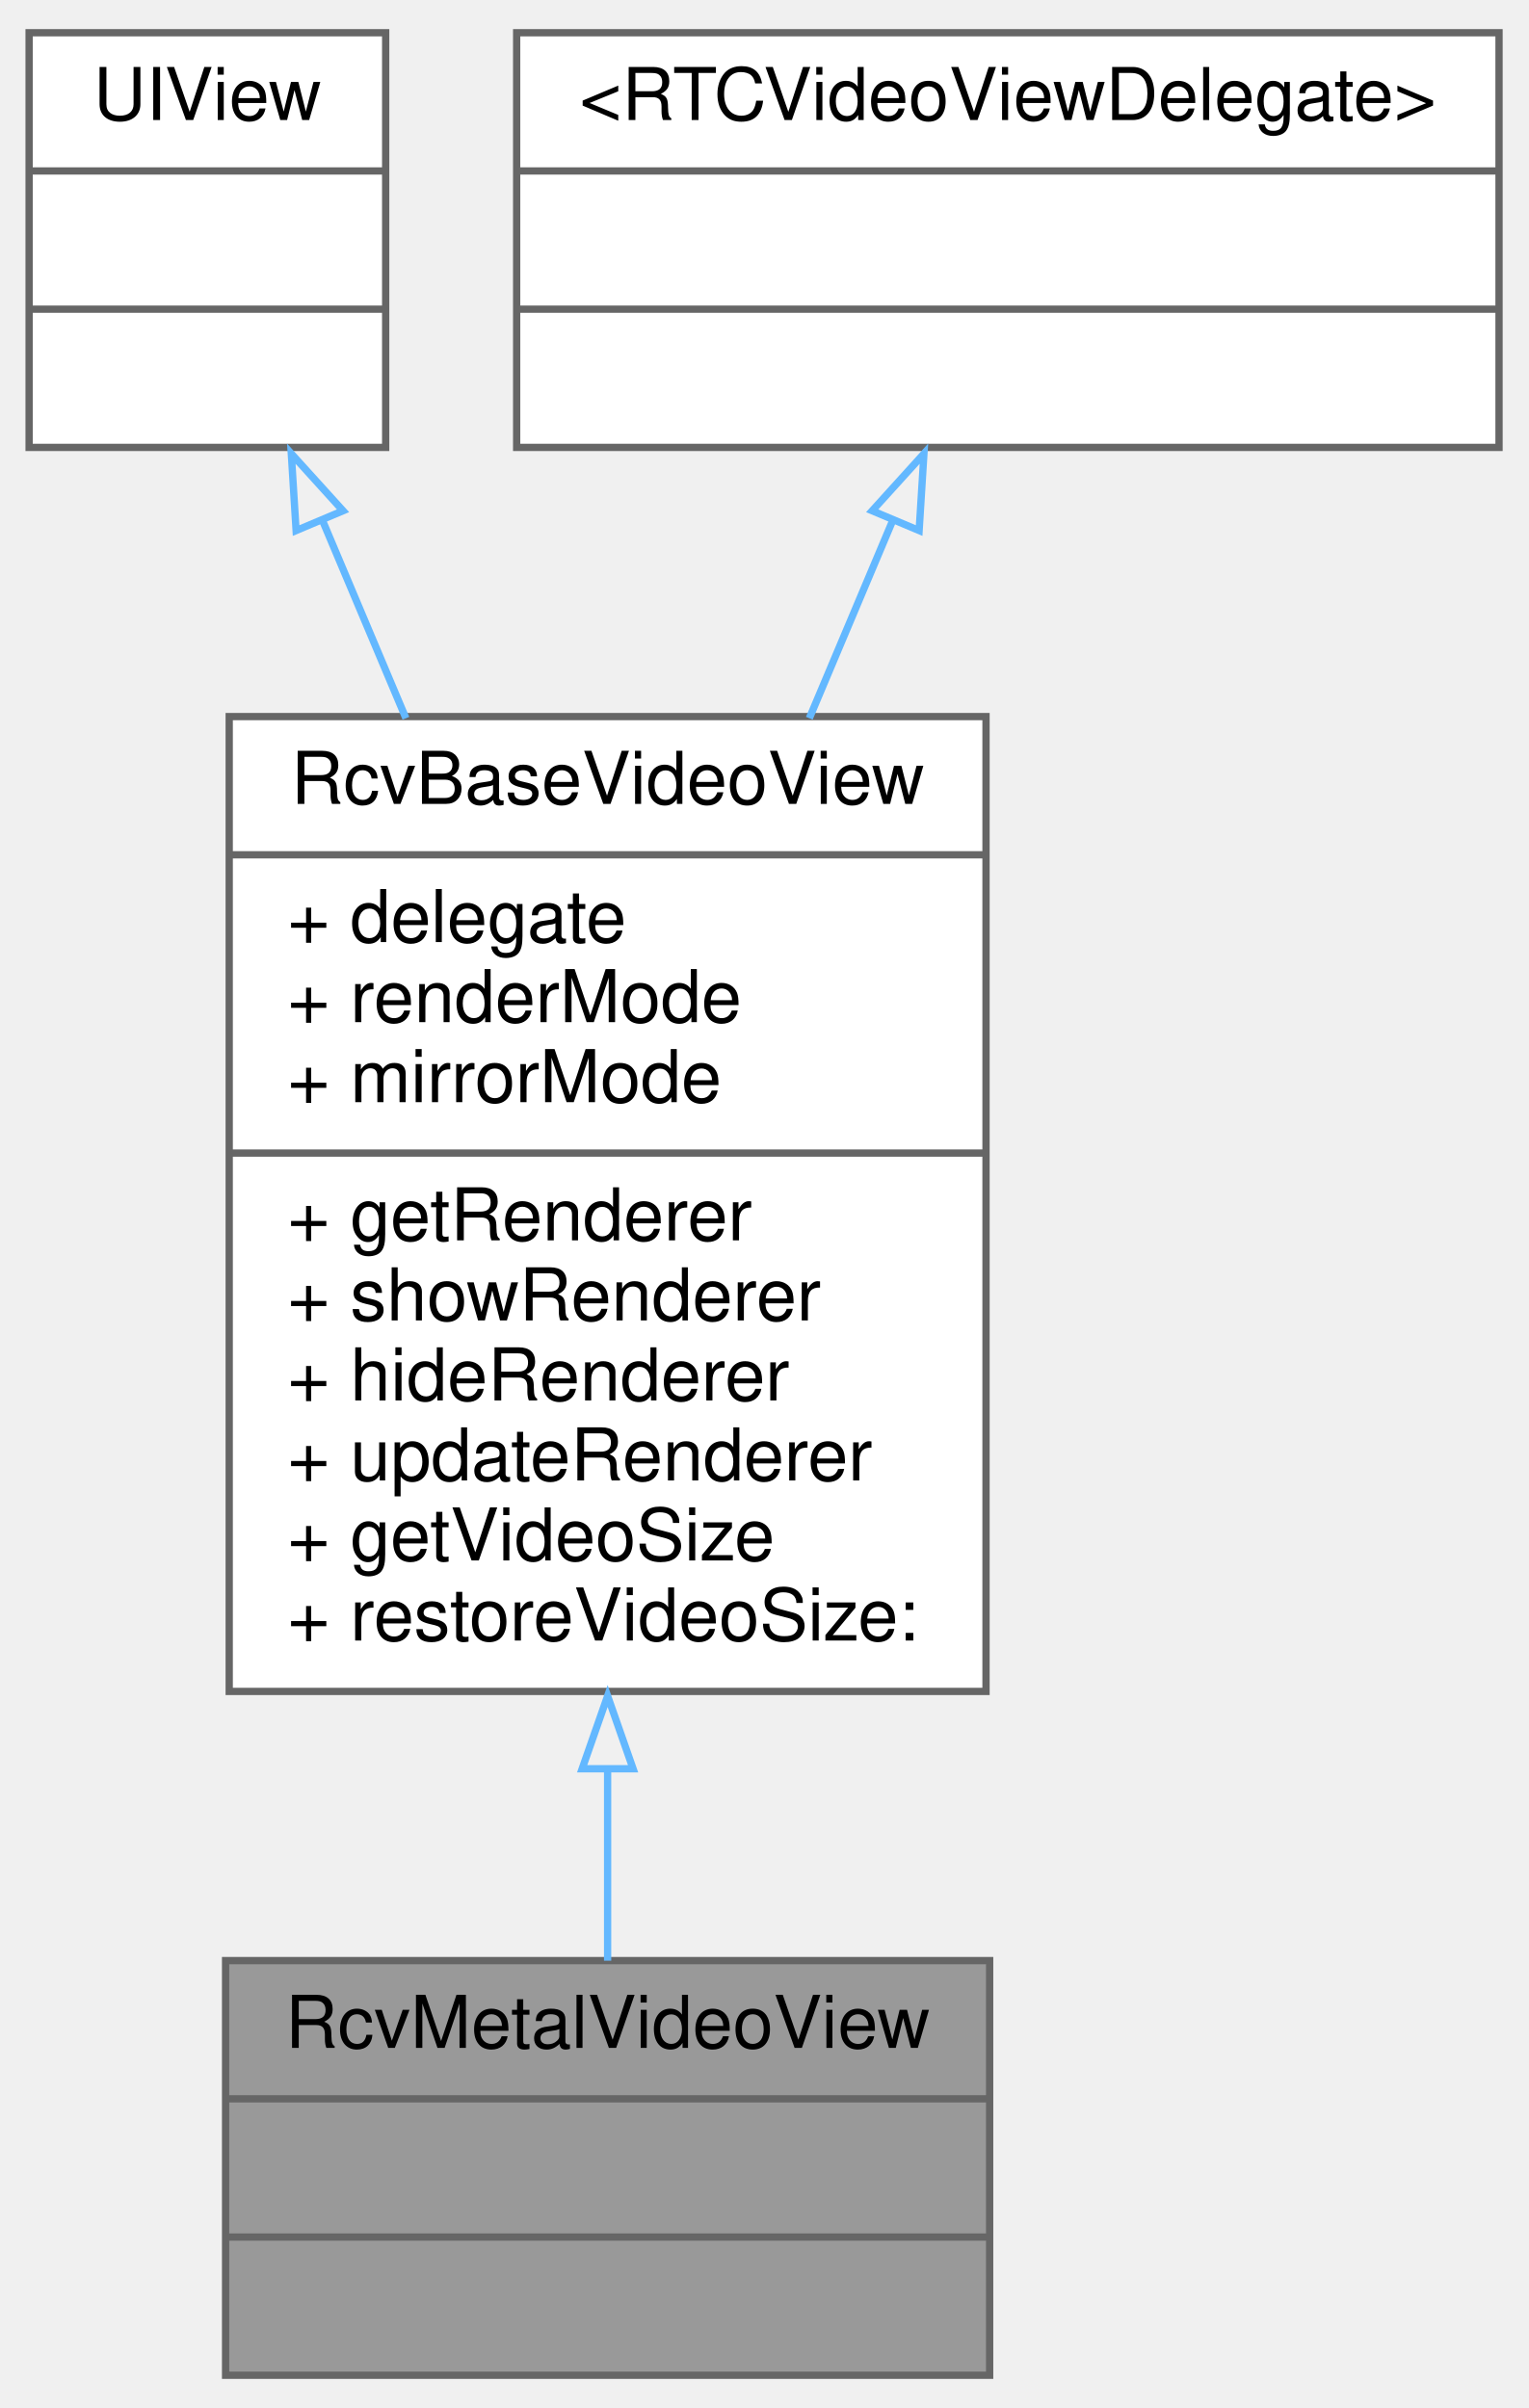
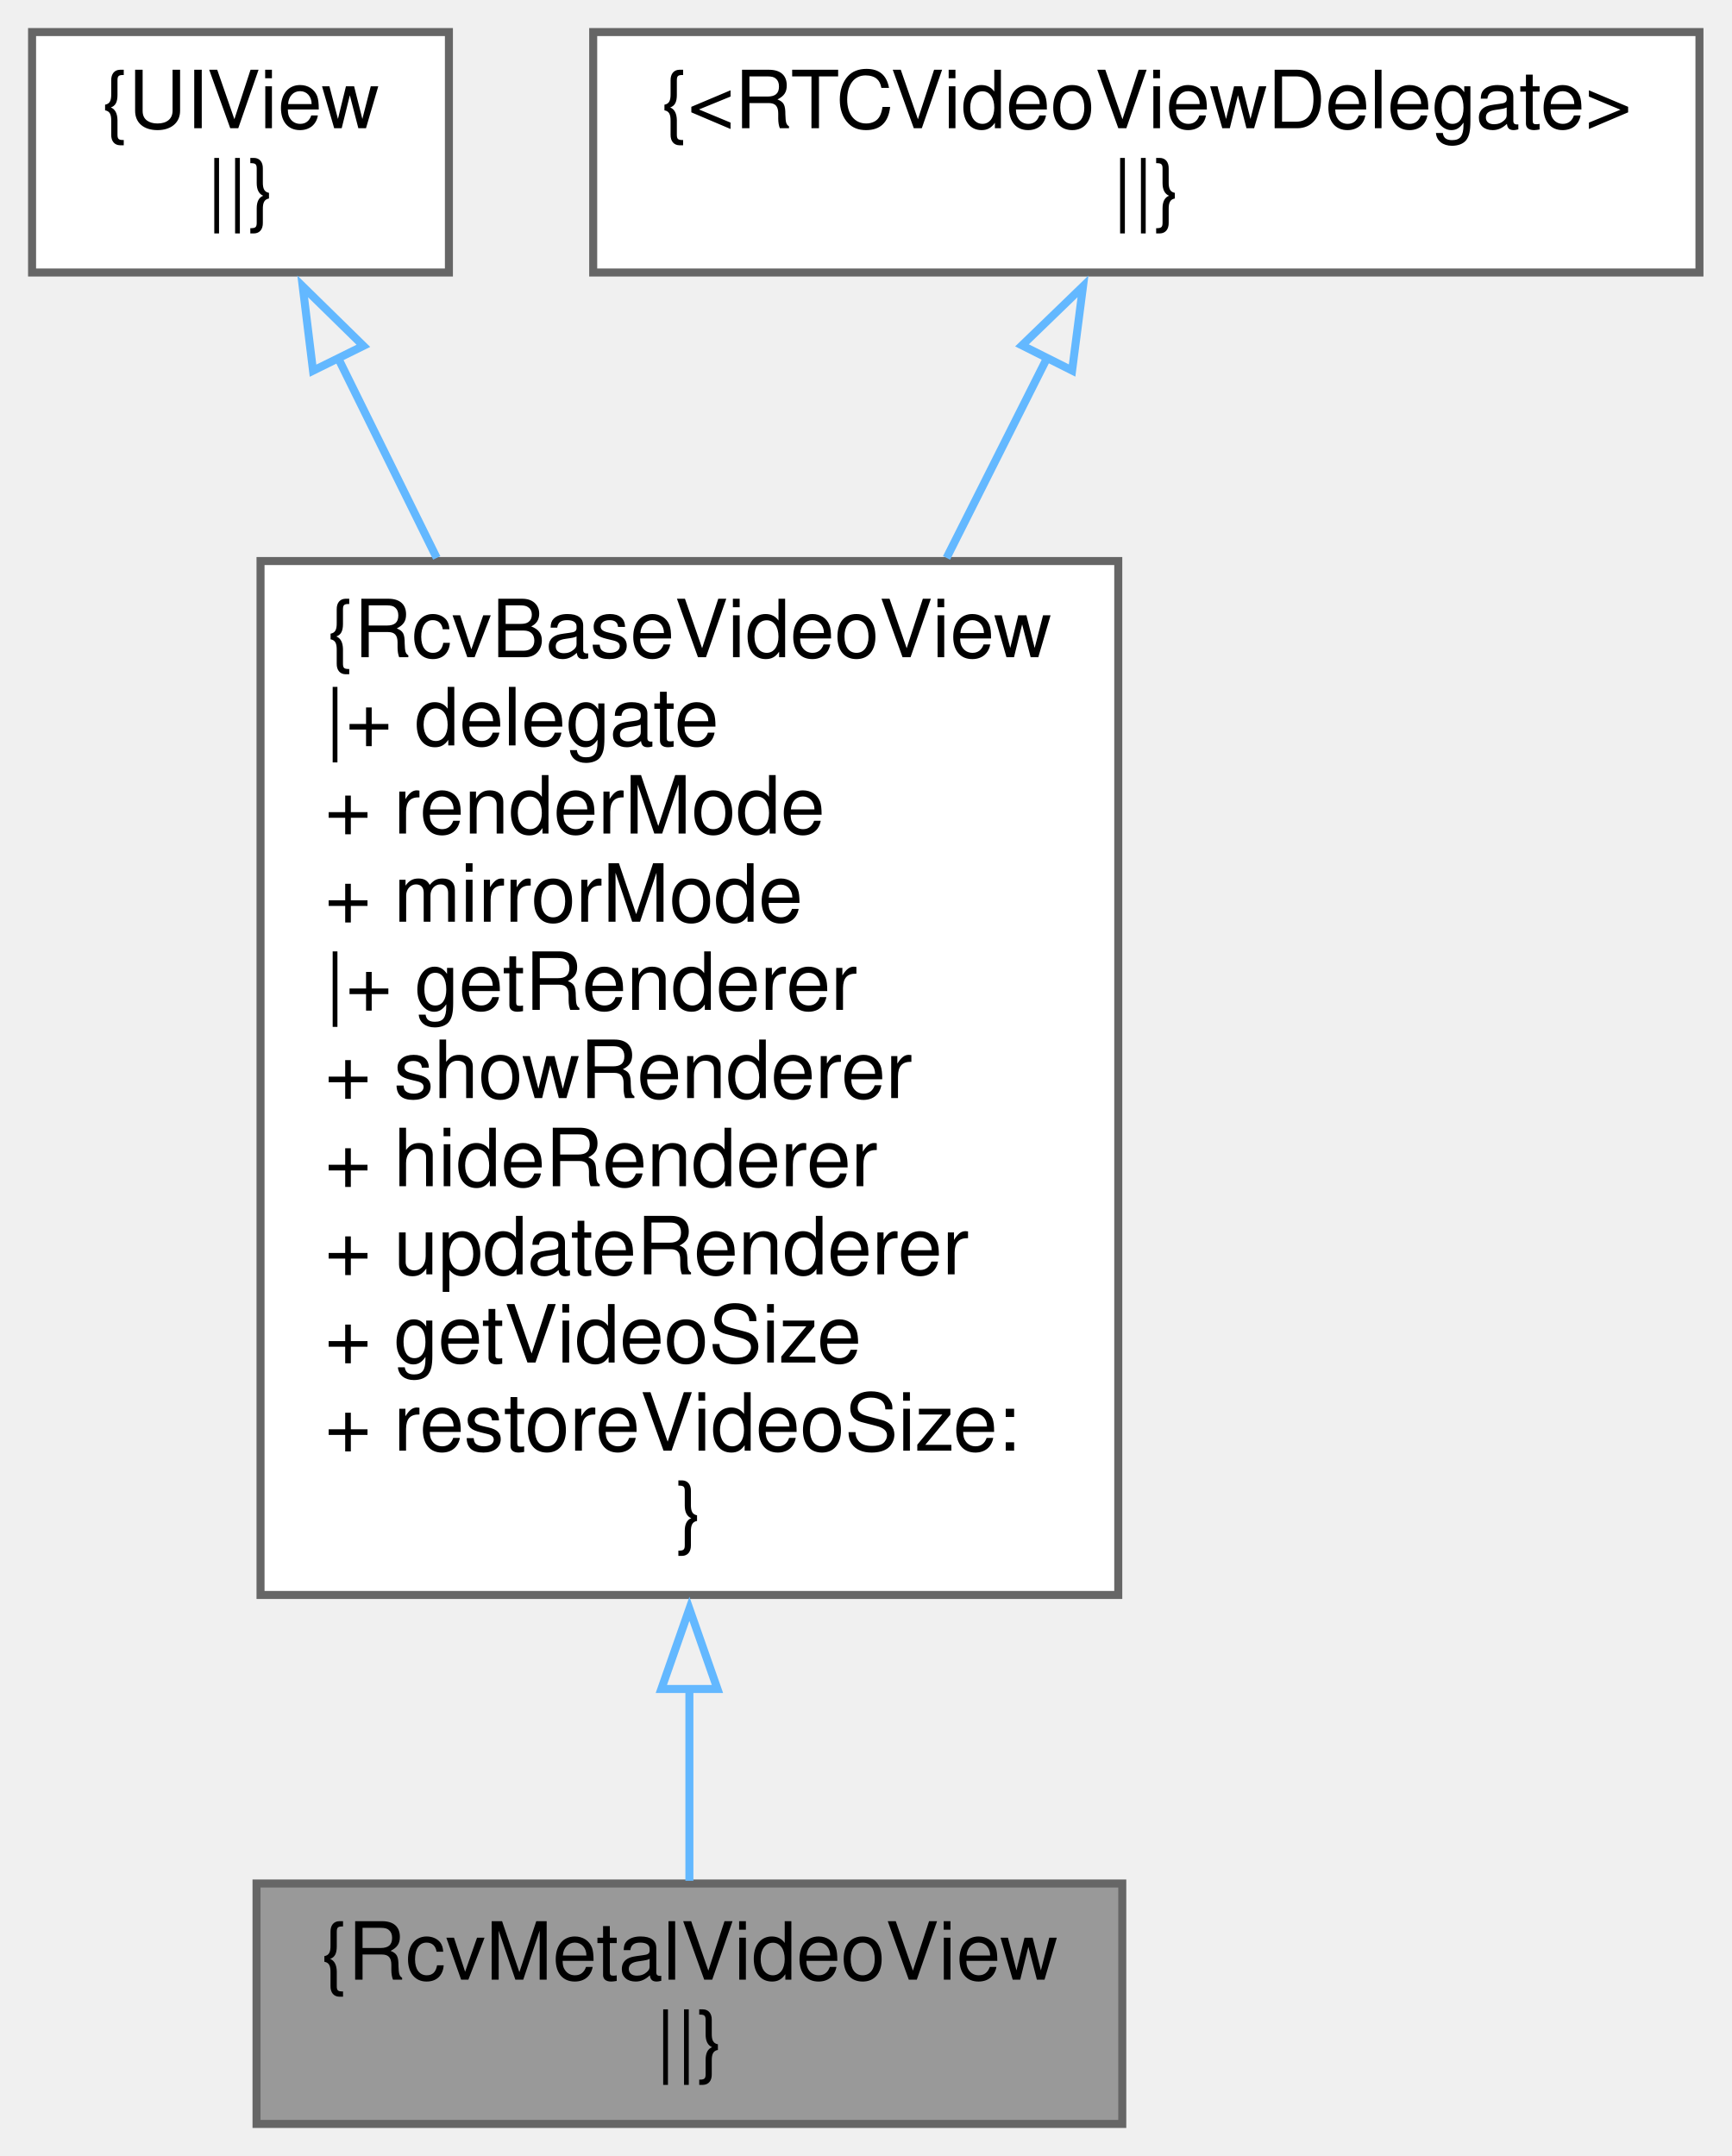
- <svg xmlns="http://www.w3.org/2000/svg" xmlns:xlink="http://www.w3.org/1999/xlink" width="210pt" height="331pt" viewBox="0.00 0.00 210.00 331.00">
-   <g id="graph0" class="graph" transform="scale(1 1) rotate(0) translate(4 327)">
+ <svg xmlns="http://www.w3.org/2000/svg" xmlns:xlink="http://www.w3.org/1999/xlink" width="216pt" height="269pt" viewBox="0.00 0.00 216.00 269.00">
+   <g id="graph0" class="graph" transform="scale(1 1) rotate(0) translate(4 265)">
    <g id="node1" class="node">
      <g id="a_node1">
        <a xlink:title=" ">
-           <polygon fill="#999999" stroke="#666666" points="27,-0.5 27,-57.5 132,-57.5 132,-0.5 27,-0.5" />
-           <text text-anchor="middle" x="79.5" y="-45.5" font-family="Helvetica,sans-Serif" font-size="10.00">RcvMetalVideoView</text>
-           <polyline fill="none" stroke="#666666" points="27,-38.5 132,-38.5" />
-           <text text-anchor="middle" x="79.5" y="-26.5" font-family="Helvetica,sans-Serif" font-size="10.00"> </text>
-           <polyline fill="none" stroke="#666666" points="27,-19.5 132,-19.5" />
-           <text text-anchor="middle" x="79.5" y="-7.5" font-family="Helvetica,sans-Serif" font-size="10.00"> </text>
+           <polygon fill="#999999" stroke="#666666" points="136,-30 28,-30 28,0 136,0 136,-30" />
+           <text text-anchor="middle" x="82" y="-18" font-family="Helvetica,sans-Serif" font-size="10.00">{RcvMetalVideoView</text>
+           <text text-anchor="middle" x="82" y="-7" font-family="Helvetica,sans-Serif" font-size="10.00">||}</text>
        </a>
      </g>
    </g>
    <g id="node2" class="node">
      <g id="a_node2">
        <a xlink:href="interface_rcv_base_video_view.html" target="_top" xlink:title=" ">
-           <polygon fill="white" stroke="#666666" points="27.5,-94.5 27.5,-228.5 131.5,-228.5 131.5,-94.5 27.5,-94.5" />
-           <text text-anchor="middle" x="79.5" y="-216.5" font-family="Helvetica,sans-Serif" font-size="10.00">RcvBaseVideoView</text>
-           <polyline fill="none" stroke="#666666" points="27.5,-209.5 131.5,-209.5" />
-           <text text-anchor="start" x="35.5" y="-197.5" font-family="Helvetica,sans-Serif" font-size="10.00">+ delegate</text>
-           <text text-anchor="start" x="35.5" y="-186.5" font-family="Helvetica,sans-Serif" font-size="10.00">+ renderMode</text>
-           <text text-anchor="start" x="35.5" y="-175.5" font-family="Helvetica,sans-Serif" font-size="10.00">+ mirrorMode</text>
-           <polyline fill="none" stroke="#666666" points="27.5,-168.5 131.5,-168.5" />
-           <text text-anchor="start" x="35.5" y="-156.5" font-family="Helvetica,sans-Serif" font-size="10.00">+ getRenderer</text>
-           <text text-anchor="start" x="35.5" y="-145.5" font-family="Helvetica,sans-Serif" font-size="10.00">+ showRenderer</text>
-           <text text-anchor="start" x="35.5" y="-134.5" font-family="Helvetica,sans-Serif" font-size="10.00">+ hideRenderer</text>
-           <text text-anchor="start" x="35.5" y="-123.5" font-family="Helvetica,sans-Serif" font-size="10.00">+ updateRenderer</text>
-           <text text-anchor="start" x="35.5" y="-112.5" font-family="Helvetica,sans-Serif" font-size="10.00">+ getVideoSize</text>
-           <text text-anchor="start" x="35.5" y="-101.5" font-family="Helvetica,sans-Serif" font-size="10.00">+ restoreVideoSize:</text>
+           <polygon fill="white" stroke="#666666" points="135.5,-195 28.5,-195 28.5,-66 135.5,-66 135.5,-195" />
+           <text text-anchor="middle" x="82" y="-183" font-family="Helvetica,sans-Serif" font-size="10.00">{RcvBaseVideoView</text>
+           <text text-anchor="start" x="36.5" y="-172" font-family="Helvetica,sans-Serif" font-size="10.00">|+ delegate</text>
+           <text text-anchor="start" x="36.5" y="-161" font-family="Helvetica,sans-Serif" font-size="10.00">+ renderMode</text>
+           <text text-anchor="start" x="36.5" y="-150" font-family="Helvetica,sans-Serif" font-size="10.00">+ mirrorMode</text>
+           <text text-anchor="start" x="36.5" y="-139" font-family="Helvetica,sans-Serif" font-size="10.00">|+ getRenderer</text>
+           <text text-anchor="start" x="36.5" y="-128" font-family="Helvetica,sans-Serif" font-size="10.00">+ showRenderer</text>
+           <text text-anchor="start" x="36.5" y="-117" font-family="Helvetica,sans-Serif" font-size="10.00">+ hideRenderer</text>
+           <text text-anchor="start" x="36.5" y="-106" font-family="Helvetica,sans-Serif" font-size="10.00">+ updateRenderer</text>
+           <text text-anchor="start" x="36.5" y="-95" font-family="Helvetica,sans-Serif" font-size="10.00">+ getVideoSize</text>
+           <text text-anchor="start" x="36.5" y="-84" font-family="Helvetica,sans-Serif" font-size="10.00">+ restoreVideoSize:</text>
+           <text text-anchor="middle" x="82" y="-73" font-family="Helvetica,sans-Serif" font-size="10.00">}</text>
        </a>
      </g>
    </g>
    <g id="edge1" class="edge">
-       <path fill="none" stroke="#63b8ff" d="M79.5,-84.09C79.5,-74.62 79.5,-65.48 79.5,-57.49" />
-       <polygon fill="none" stroke="#63b8ff" points="76,-83.87 79.5,-93.87 83,-83.87 76,-83.87" />
+       <path fill="none" stroke="#63b8ff" d="M82,-54.42C82,-45.33 82,-36.94 82,-30.34" />
+       <polygon fill="none" stroke="#63b8ff" points="78.5,-54.27 82,-64.27 85.5,-54.27 78.5,-54.27" />
    </g>
    <g id="node3" class="node">
      <g id="a_node3">
        <a xlink:title=" ">
-           <polygon fill="white" stroke="#666666" points="0,-265.5 0,-322.5 49,-322.5 49,-265.5 0,-265.5" />
-           <text text-anchor="middle" x="24.5" y="-310.5" font-family="Helvetica,sans-Serif" font-size="10.00">UIView</text>
-           <polyline fill="none" stroke="#666666" points="0,-303.5 49,-303.5" />
-           <text text-anchor="middle" x="24.5" y="-291.5" font-family="Helvetica,sans-Serif" font-size="10.00"> </text>
-           <polyline fill="none" stroke="#666666" points="0,-284.5 49,-284.5" />
-           <text text-anchor="middle" x="24.5" y="-272.5" font-family="Helvetica,sans-Serif" font-size="10.00"> </text>
+           <polygon fill="white" stroke="#666666" points="52,-261 0,-261 0,-231 52,-231 52,-261" />
+           <text text-anchor="middle" x="26" y="-249" font-family="Helvetica,sans-Serif" font-size="10.00">{UIView</text>
+           <text text-anchor="middle" x="26" y="-238" font-family="Helvetica,sans-Serif" font-size="10.00">||}</text>
        </a>
      </g>
    </g>
    <g id="edge2" class="edge">
-       <path fill="none" stroke="#63b8ff" d="M40.25,-255.62C43.87,-247.03 47.82,-237.66 51.78,-228.27" />
-       <polygon fill="none" stroke="#63b8ff" points="36.69,-254.07 36.03,-264.64 43.14,-256.79 36.69,-254.07" />
+       <path fill="none" stroke="#63b8ff" d="M38.09,-220.5C41.8,-212.97 46.08,-204.3 50.48,-195.39" />
+       <polygon fill="none" stroke="#63b8ff" points="35.05,-218.75 33.76,-229.27 41.33,-221.85 35.05,-218.75" />
    </g>
    <g id="node4" class="node">
      <g id="a_node4">
        <a xlink:title=" ">
-           <polygon fill="white" stroke="#666666" points="67,-265.5 67,-322.5 202,-322.5 202,-265.5 67,-265.5" />
-           <text text-anchor="middle" x="134.5" y="-310.5" font-family="Helvetica,sans-Serif" font-size="10.00">&lt;RTCVideoViewDelegate&gt;</text>
-           <polyline fill="none" stroke="#666666" points="67,-303.5 202,-303.5" />
-           <text text-anchor="middle" x="134.5" y="-291.5" font-family="Helvetica,sans-Serif" font-size="10.00"> </text>
-           <polyline fill="none" stroke="#666666" points="67,-284.5 202,-284.5" />
-           <text text-anchor="middle" x="134.5" y="-272.5" font-family="Helvetica,sans-Serif" font-size="10.00"> </text>
+           <polygon fill="white" stroke="#666666" points="208,-261 70,-261 70,-231 208,-231 208,-261" />
+           <text text-anchor="middle" x="139" y="-249" font-family="Helvetica,sans-Serif" font-size="10.00">{&lt;RTCVideoViewDelegate&gt;</text>
+           <text text-anchor="middle" x="139" y="-238" font-family="Helvetica,sans-Serif" font-size="10.00">||}</text>
        </a>
      </g>
    </g>
    <g id="edge3" class="edge">
-       <path fill="none" stroke="#63b8ff" d="M118.75,-255.62C115.13,-247.03 111.18,-237.66 107.22,-228.27" />
-       <polygon fill="none" stroke="#63b8ff" points="115.86,-256.79 122.97,-264.64 122.31,-254.07 115.86,-256.79" />
+       <path fill="none" stroke="#63b8ff" d="M126.7,-220.5C122.91,-212.97 118.56,-204.3 114.08,-195.39" />
+       <polygon fill="none" stroke="#63b8ff" points="123.49,-221.91 131.1,-229.27 129.74,-218.77 123.49,-221.91" />
    </g>
  </g>
</svg>
